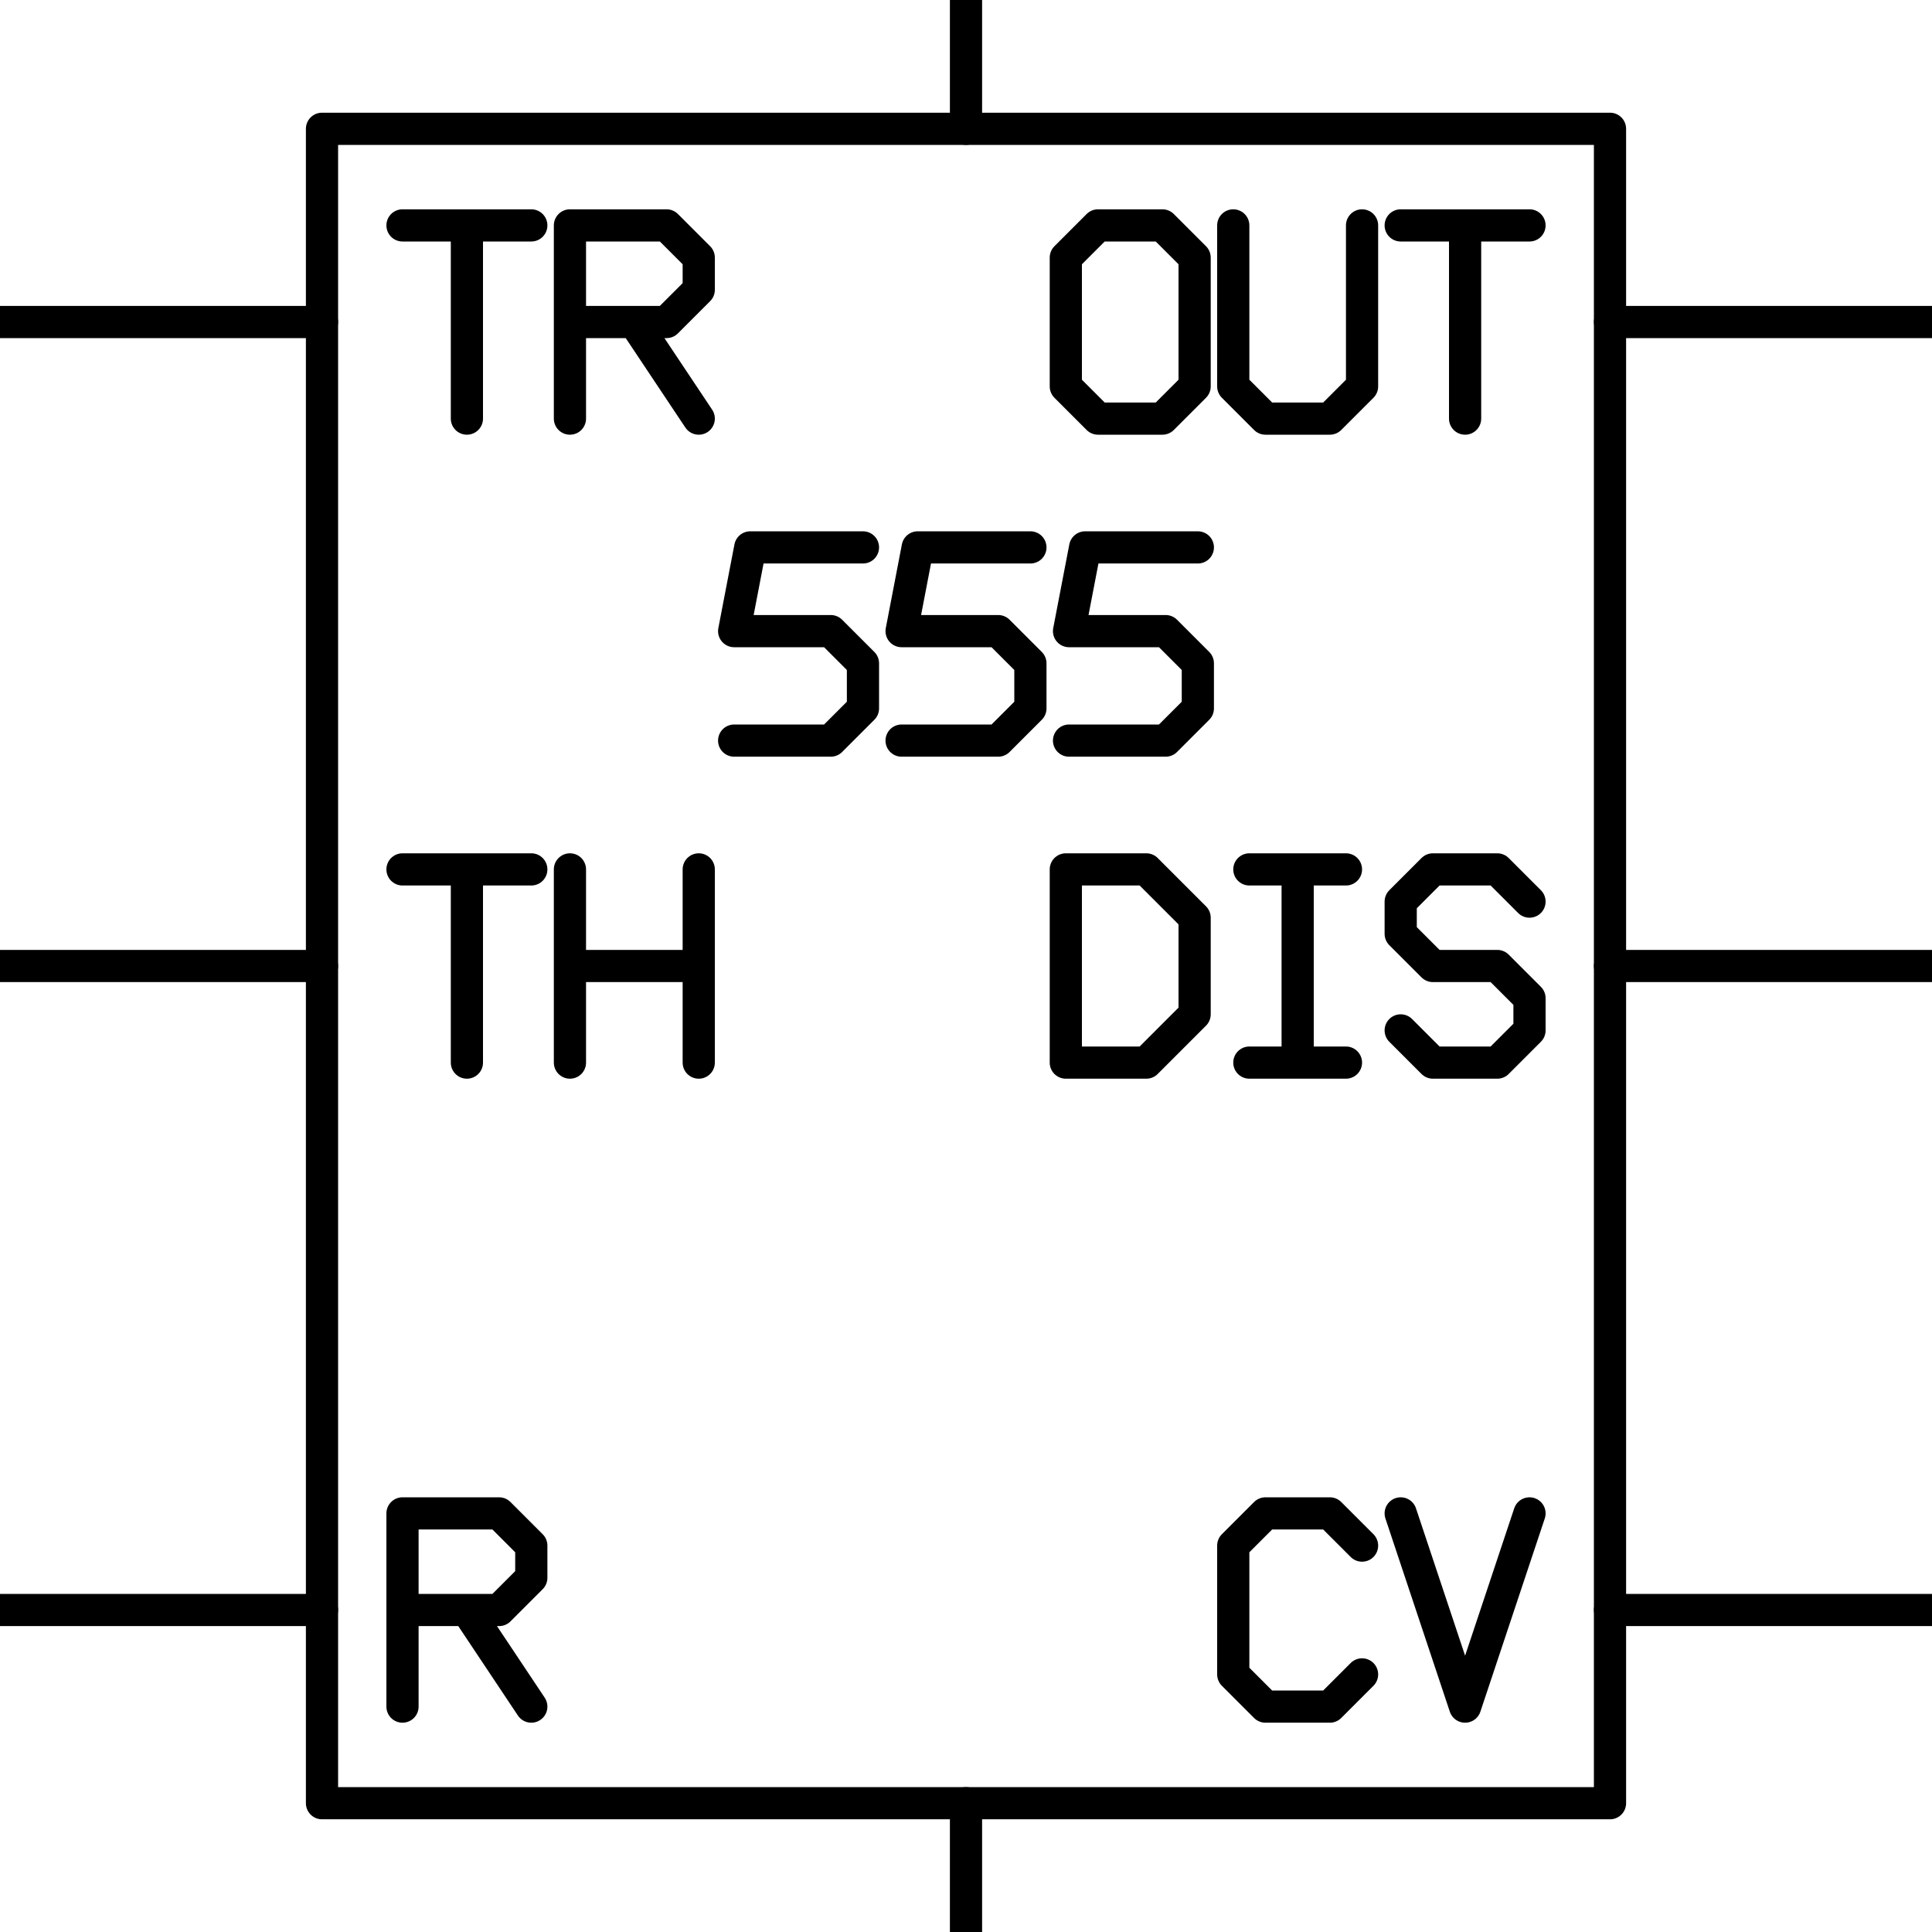
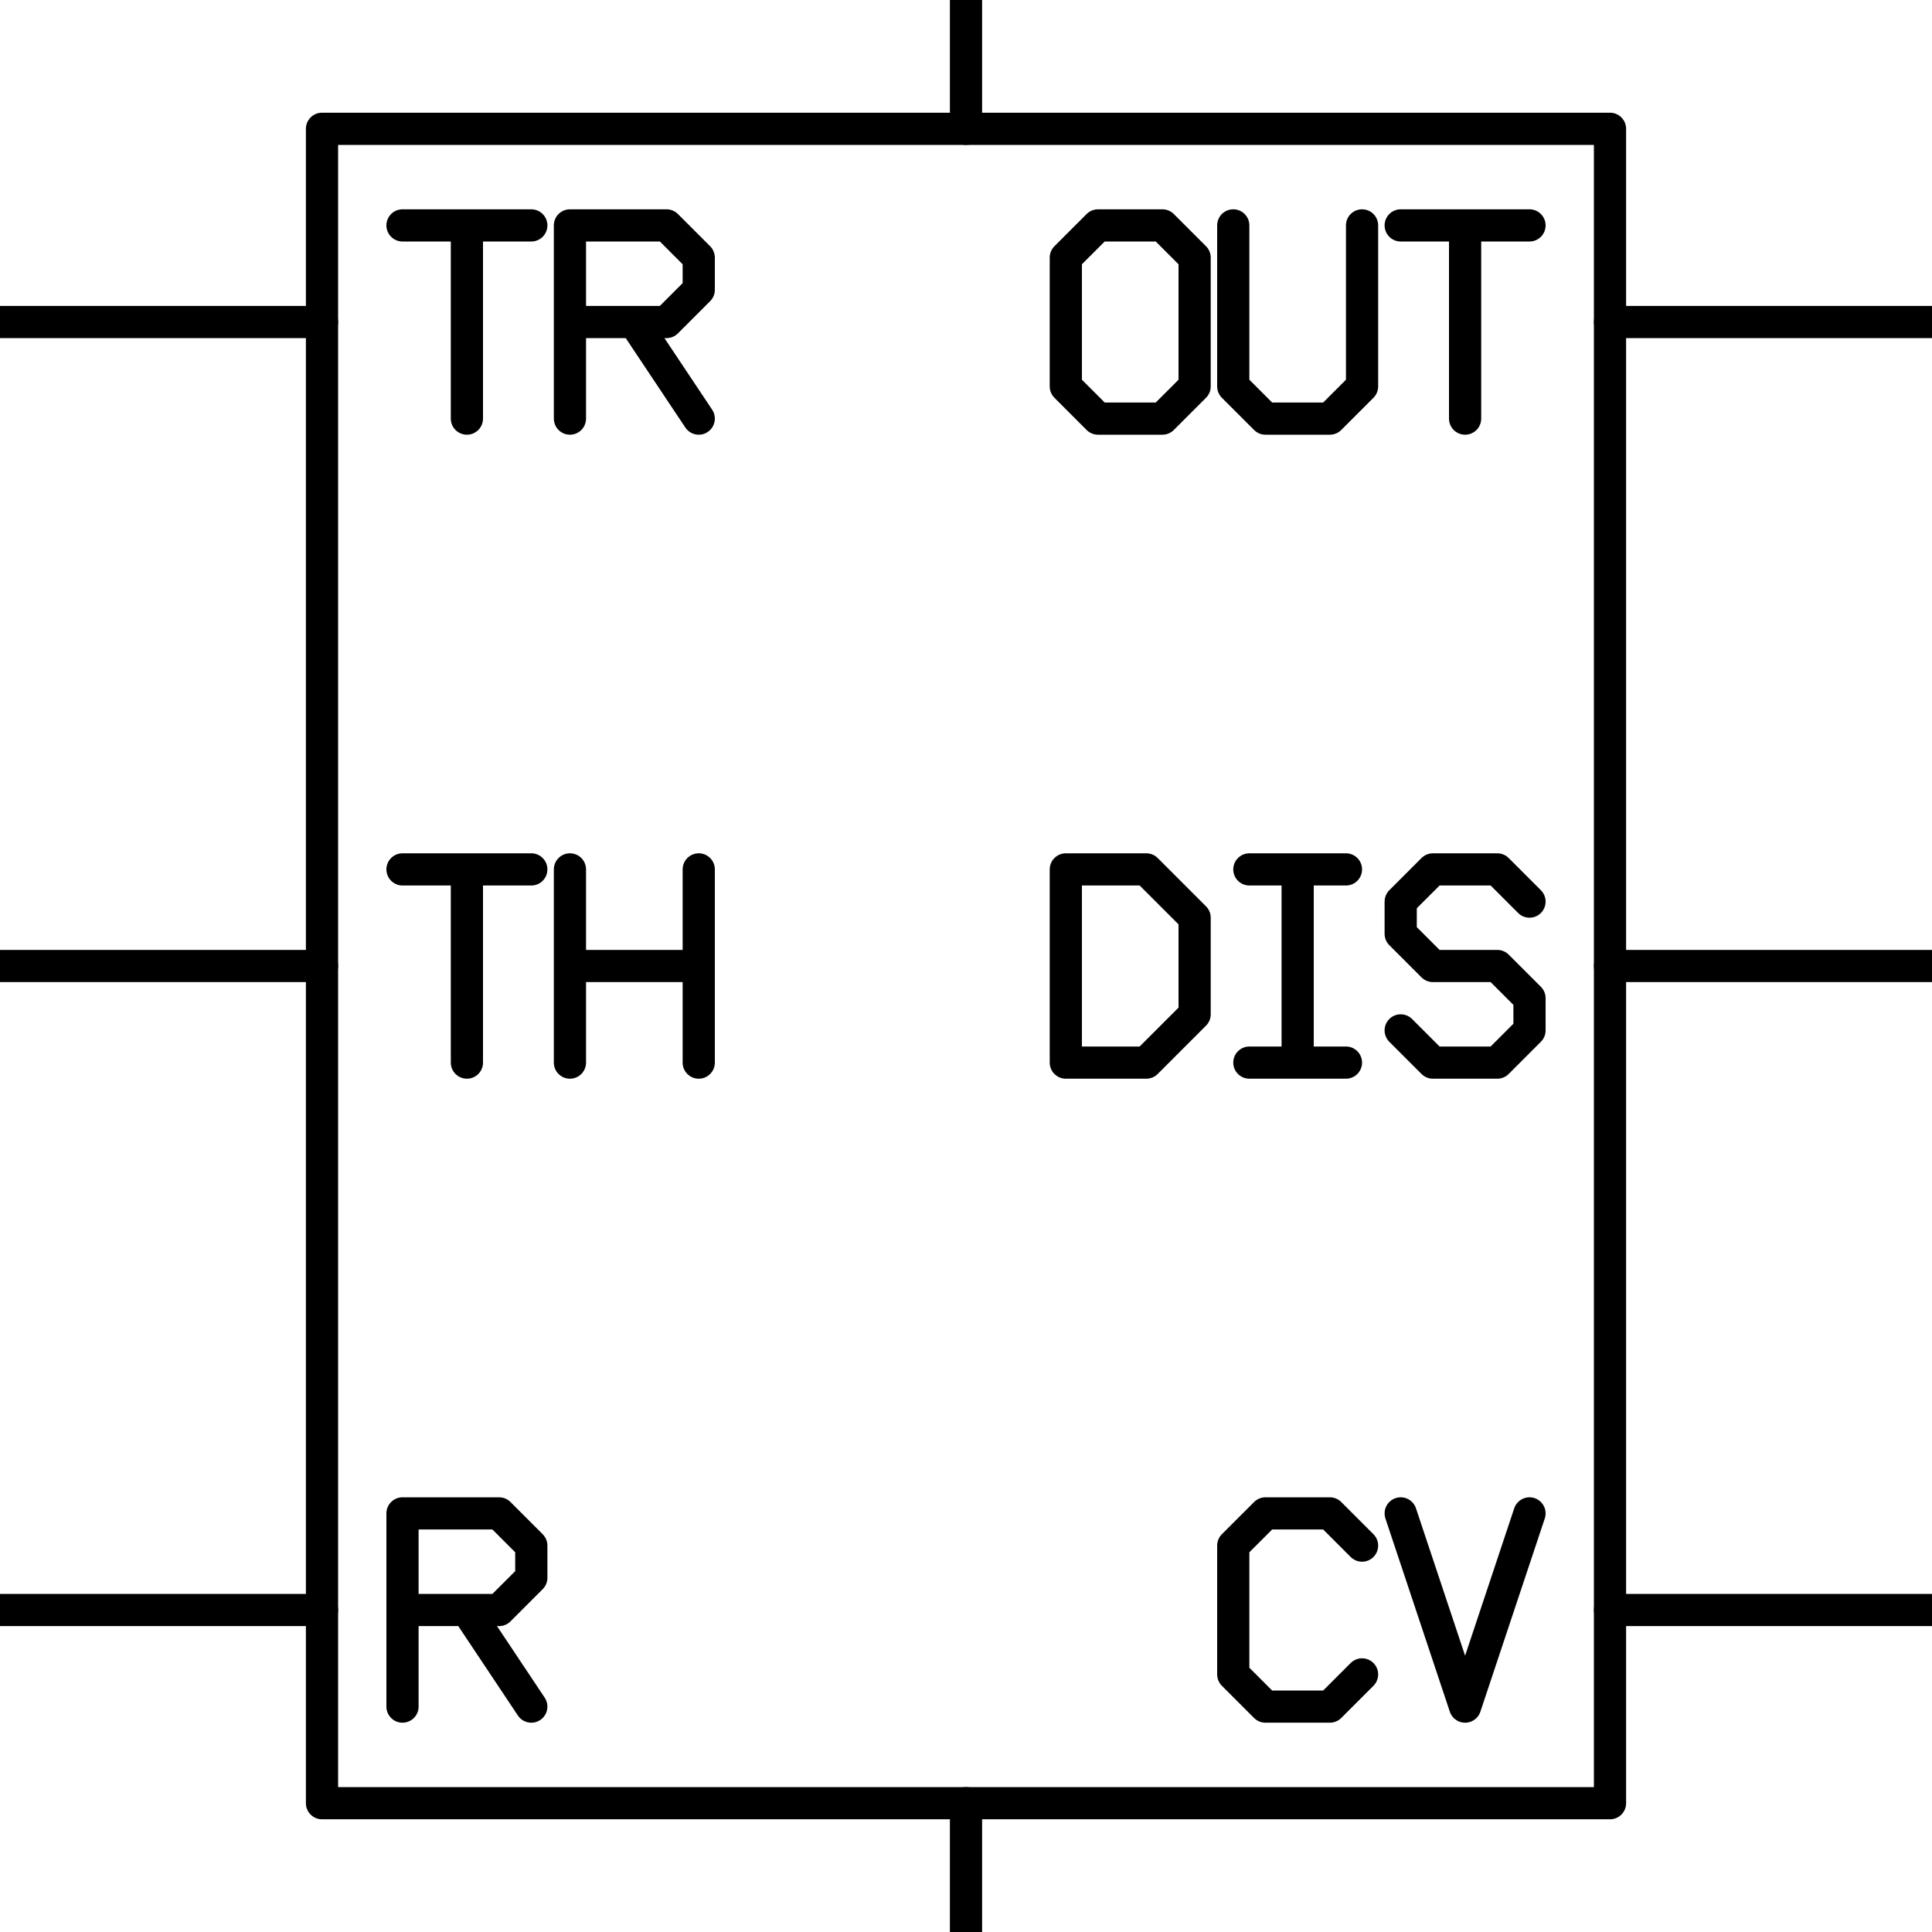
<svg xmlns="http://www.w3.org/2000/svg" viewBox="0 0 60 60">
  <path d="M 0,10 H 10" fill="none" stroke="#000000" stroke-width="1" stroke-linecap="round" />
  <path d="M 0,30 H 10" fill="none" stroke="#000000" stroke-width="1" stroke-linecap="round" />
  <path d="M 0,50 H 10" fill="none" stroke="#000000" stroke-width="1" stroke-linecap="round" />
  <path d="M 50,10 H 60" fill="none" stroke="#000000" stroke-width="1" stroke-linecap="round" />
  <path d="M 50,30 H 60" fill="none" stroke="#000000" stroke-width="1" stroke-linecap="round" />
  <path d="M 50,50 H 60" fill="none" stroke="#000000" stroke-width="1" stroke-linecap="round" />
  <path d="M 30,0 V 4" fill="none" stroke="#000000" stroke-width="1" stroke-linecap="round" />
  <path d="M 30,60 V 56" fill="none" stroke="#000000" stroke-width="1" stroke-linecap="round" />
  <path d="M 10,4 H 50 V 56 H 10 Z" fill="none" stroke="#000000" stroke-width="1" stroke-linejoin="round" />
  <path d="M 12.5,7 H 16.5 M 14.5,7 V 13 M 17.7,13 V 7 H 20.7 L 21.7,8 V 9 L 20.7,10 H 17.7 M 19.7,10 L 21.7,13" fill="none" stroke="#000000" stroke-width="1" stroke-linecap="round" stroke-linejoin="round" />
  <path d="M 12.5,27 H 16.5 M 14.5,27 V 33 M 17.7,27 V 33 M 21.7,27 V 33 M 17.7,30 H 21.7" fill="none" stroke="#000000" stroke-width="1" stroke-linecap="round" stroke-linejoin="round" />
  <path d="M 12.5,53 V 47 H 15.5 L 16.5,48 V 49 L 15.5,50 H 12.5 M 14.5,50 L 16.5,53" fill="none" stroke="#000000" stroke-width="1" stroke-linecap="round" stroke-linejoin="round" />
  <path d="M 34.1,7 H 36.1 L 37.1,8 V 12 L 36.1,13 H 34.1 L 33.1,12 V 8 Z M 38.3,7 V 12 L 39.3,13 H 41.3 L 42.3,12 V 7 M 43.5,7 H 47.5 M 45.5,7 V 13" fill="none" stroke="#000000" stroke-width="1" stroke-linecap="round" stroke-linejoin="round" />
  <path d="M 33.1,27 V 33 H 35.6 L 37.1,31.5 V 28.5 L 35.6,27 Z M 38.8,27 H 41.8 M 40.3,27 V 33 M 38.8,33 H 41.8 M 47.5,28 L 46.5,27 H 44.5 L 43.5,28 V 29 L 44.5,30 H 46.5 L 47.5,31 V 32 L 46.5,33 H 44.5 L 43.5,32" fill="none" stroke="#000000" stroke-width="1" stroke-linecap="round" stroke-linejoin="round" />
  <path d="M 42.3,48 L 41.3,47 H 39.3 L 38.3,48 V 52 L 39.3,53 H 41.3 L 42.3,52 M 43.5,47 L 45.5,53 L 47.5,47" fill="none" stroke="#000000" stroke-width="1" stroke-linecap="round" stroke-linejoin="round" />
-   <path d="M 26.8,17 H 23.3 L 22.8,19.6 H 25.8 L 26.8,20.6 V 22 L 25.8,23 H 22.8 M 32,17 H 28.5 L 28,19.6 H 31 L 32,20.6 V 22 L 31,23 H 28 M 37.2,17 H 33.7 L 33.2,19.6 H 36.2 L 37.2,20.6 V 22 L 36.2,23 H 33.2" fill="none" stroke="#000000" stroke-width="1" stroke-linecap="round" stroke-linejoin="round" />
</svg>
